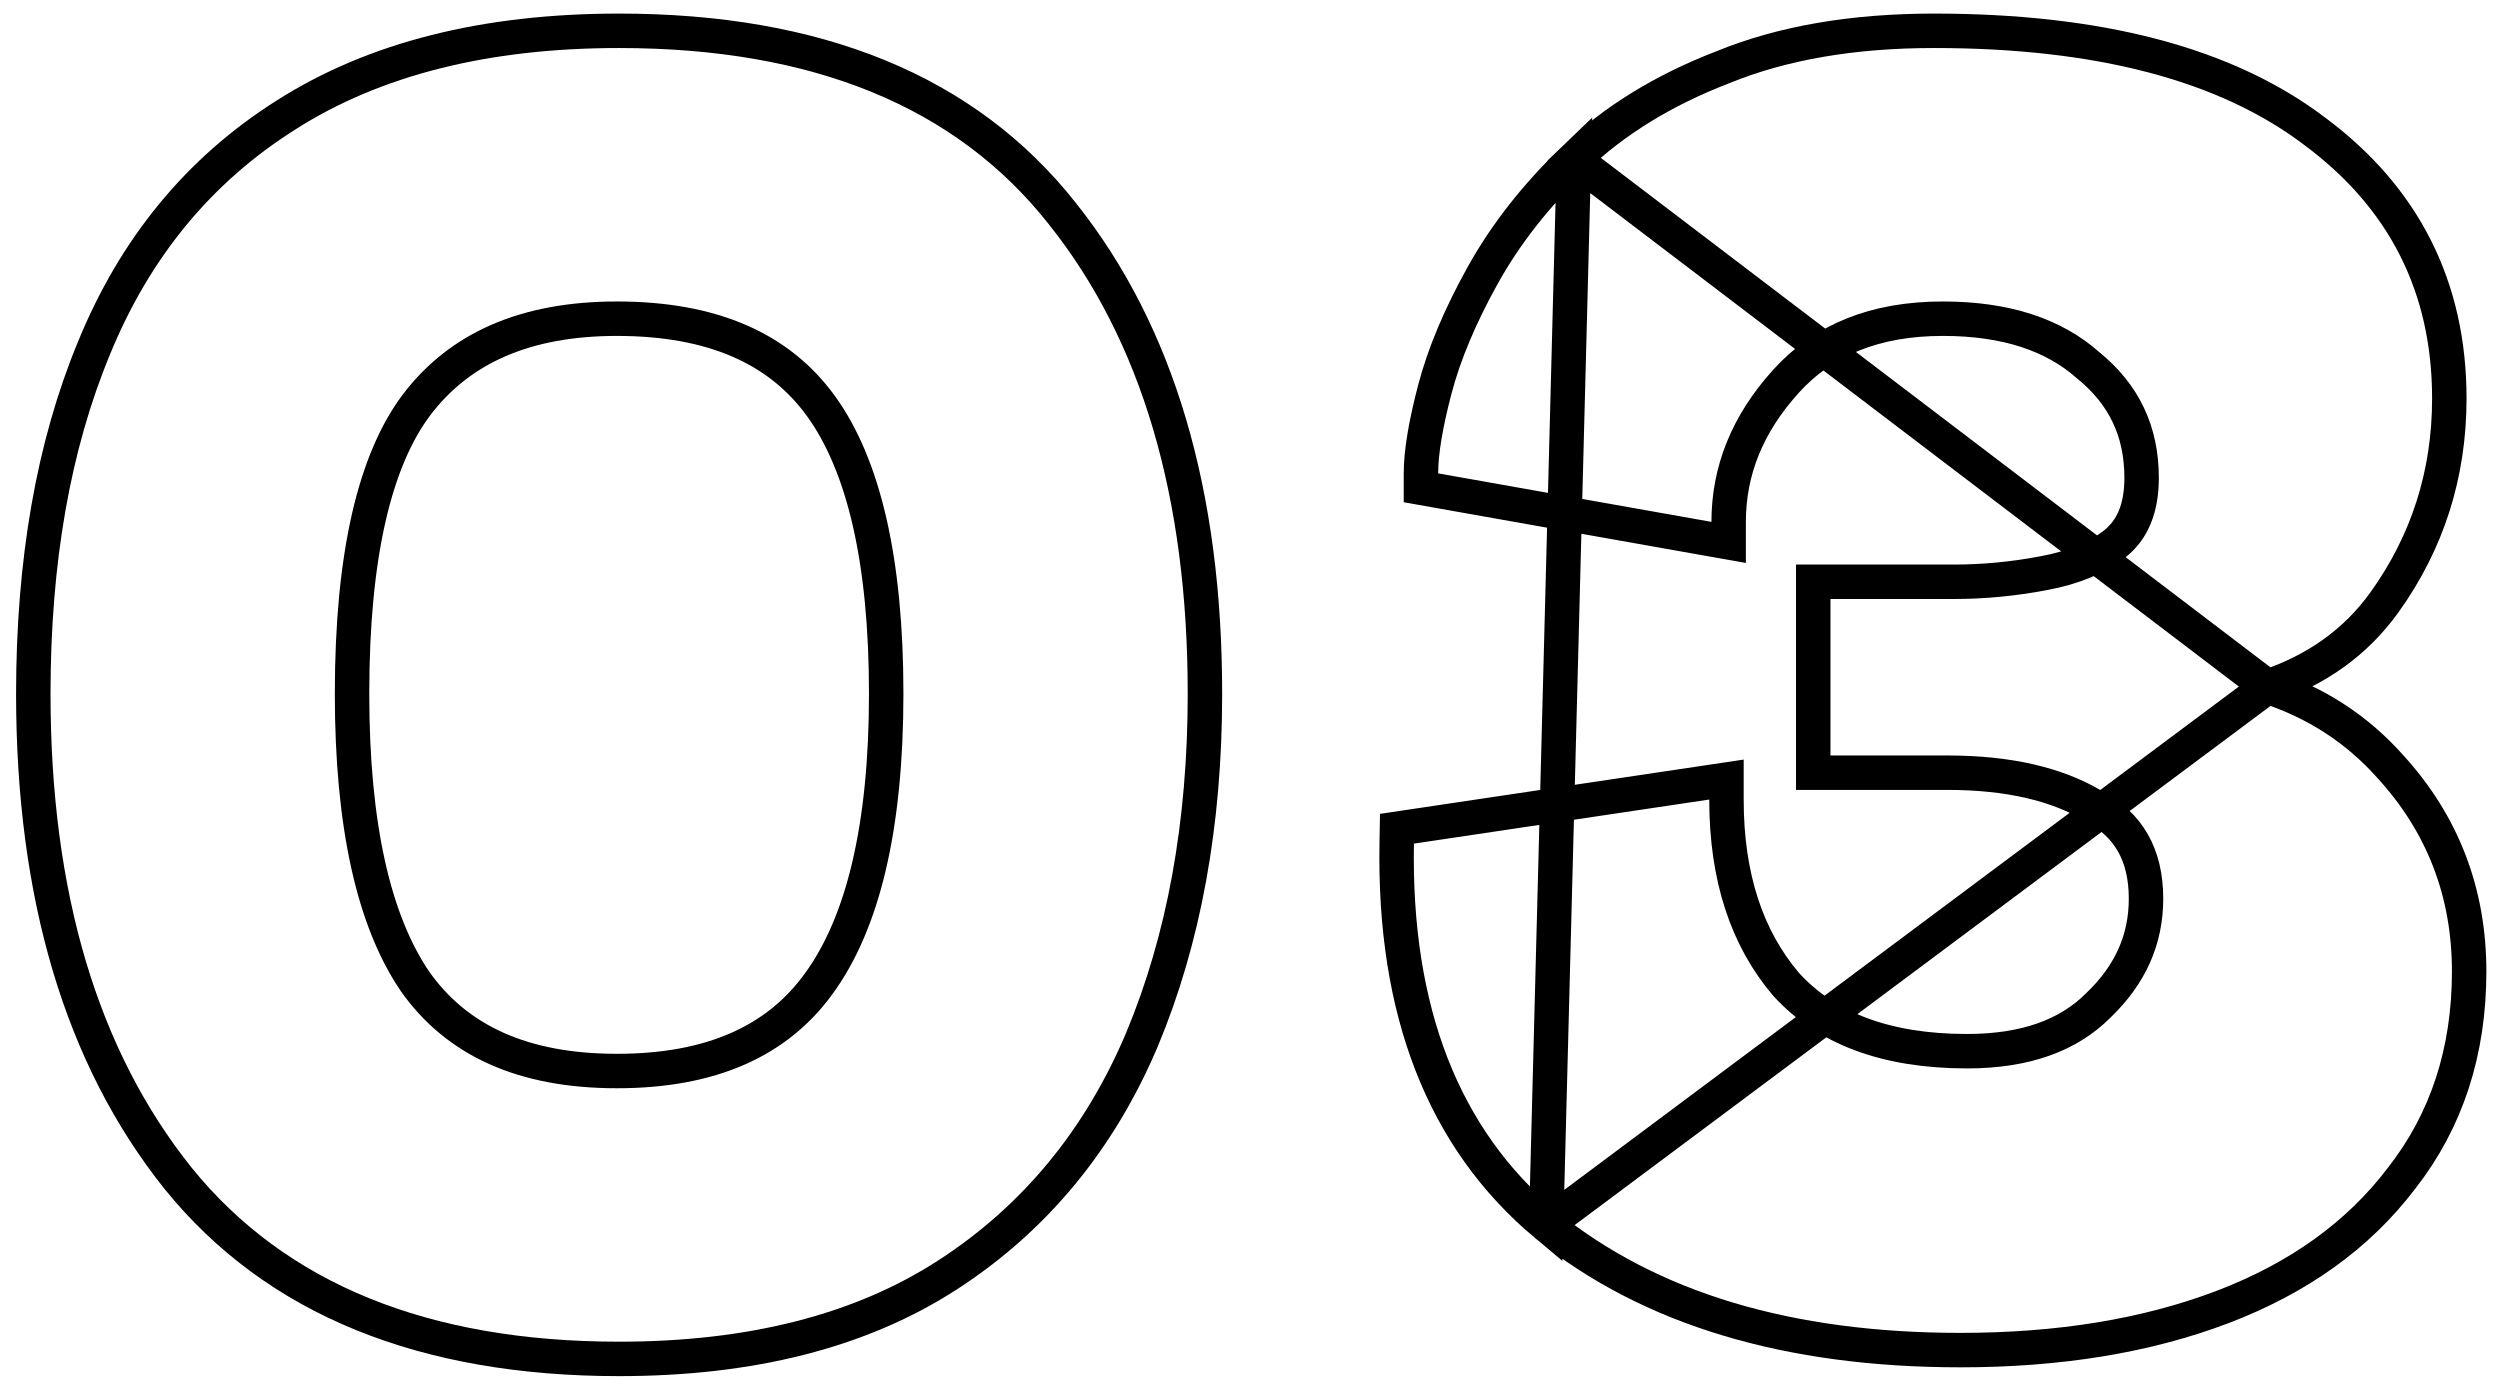
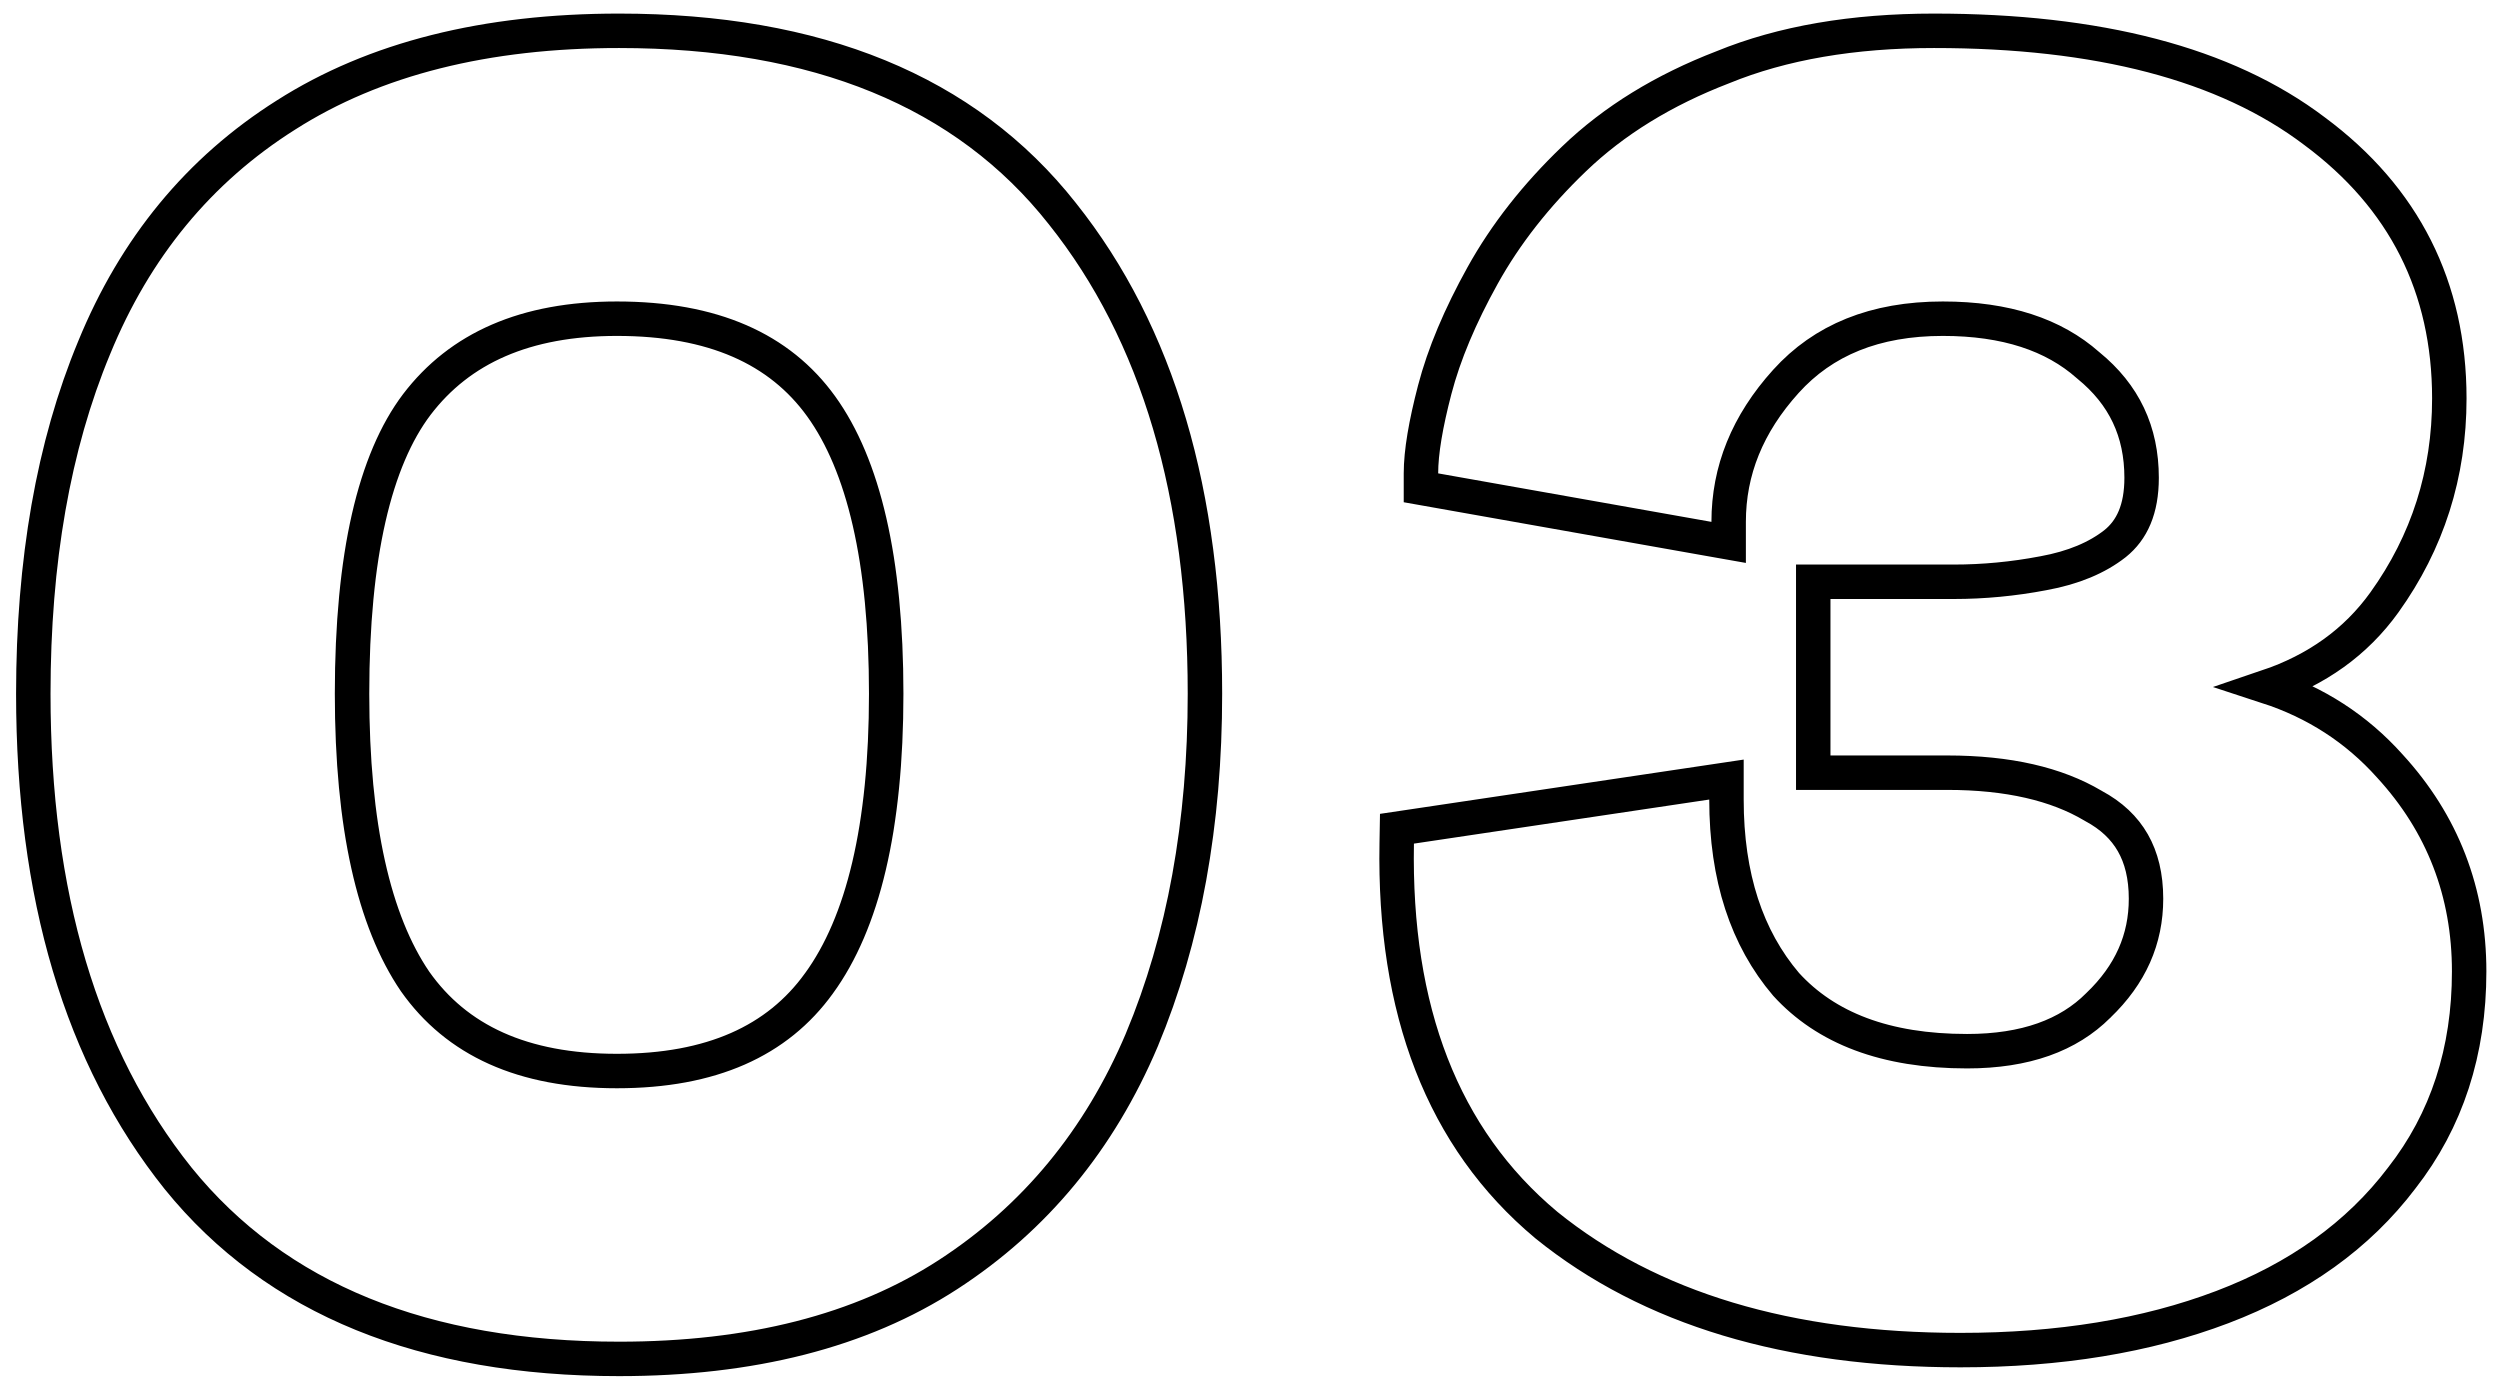
<svg xmlns="http://www.w3.org/2000/svg" width="121" height="67" viewBox="0 0 121 67" fill="none">
-   <path d="M74.833 59.284L74.833 59.284C69.824 55.098 67.455 48.887 67.601 40.816L67.613 40.111L68.311 40.007L82.604 37.874L83.561 37.731V38.698C83.561 42.453 84.546 45.407 86.446 47.641C88.377 49.759 91.249 50.878 95.207 50.878C98.04 50.878 100.114 50.106 101.551 48.669L101.558 48.663L101.564 48.656C103.12 47.165 103.867 45.458 103.867 43.498C103.867 42.404 103.643 41.513 103.23 40.791C102.82 40.073 102.196 39.475 101.32 39.006L101.305 38.997L101.289 38.988C99.537 37.95 97.209 37.398 94.247 37.398H88.594H87.761V36.565V28.991V28.158H88.594H94.567C96.007 28.158 97.448 28.021 98.891 27.746L98.898 27.745L98.898 27.745C100.361 27.479 101.505 26.99 102.369 26.312C103.188 25.655 103.654 24.646 103.654 23.125C103.654 20.885 102.806 19.096 101.081 17.691L101.068 17.68L101.055 17.669C99.399 16.204 97.092 15.425 94.034 15.425C90.74 15.425 88.245 16.458 86.439 18.457C84.571 20.524 83.667 22.783 83.667 25.258V26.252L82.688 26.079L69.462 23.732L68.774 23.61V22.911C68.774 21.88 69.008 20.519 69.441 18.861C69.89 17.141 70.668 15.297 71.759 13.333C72.87 11.332 74.346 9.454 76.177 7.697L74.833 59.284ZM74.833 59.284L74.843 59.293C79.868 63.357 86.579 65.345 94.887 65.345C99.659 65.345 103.887 64.658 107.557 63.264C111.233 61.867 114.142 59.791 116.241 57.02C118.427 54.227 119.507 50.879 119.507 47.018C119.507 43.188 118.223 39.858 115.664 37.072C114.05 35.268 112.069 33.994 109.746 33.236M74.833 59.284L109.746 33.236M109.746 33.236C112.121 32.431 114.022 31.082 115.404 29.157C117.499 26.239 118.547 22.94 118.547 19.285C118.547 13.901 116.361 9.565 112.027 6.351C107.701 3.071 101.521 1.491 93.607 1.491C89.692 1.491 86.275 2.071 83.379 3.257C80.523 4.357 78.115 5.833 76.177 7.697L109.746 33.236Z" stroke="black" stroke-width="1.667" />
-   <path d="M8.621 57.032L8.624 57.036C13.376 62.901 20.546 65.771 29.965 65.771C36.337 65.771 41.663 64.432 45.886 61.69C50.086 58.964 53.214 55.168 55.266 50.33L55.267 50.326C57.309 45.442 58.319 39.854 58.319 33.578C58.319 23.923 56.048 16.148 51.419 10.341C46.736 4.396 39.524 1.491 29.965 1.491C23.524 1.491 18.131 2.83 13.839 5.568C9.631 8.225 6.536 11.991 4.555 16.834C2.584 21.58 1.612 27.168 1.612 33.578C1.612 43.307 3.919 51.154 8.621 57.032ZM39.638 47.595L39.636 47.597C37.629 50.381 34.434 51.838 29.859 51.838C25.294 51.838 22.1 50.353 20.09 47.503C18.099 44.58 17.039 39.984 17.039 33.578C17.039 26.871 18.141 22.267 20.176 19.575C22.258 16.844 25.43 15.425 29.859 15.425C34.51 15.425 37.738 16.885 39.743 19.665C41.794 22.51 42.892 27.096 42.892 33.578C42.892 40.054 41.76 44.677 39.638 47.595Z" stroke="black" stroke-width="1.667" />
+   <path d="M74.833 59.284L74.833 59.284L74.843 59.293C79.868 63.357 86.579 65.345 94.887 65.345C99.659 65.345 103.887 64.658 107.557 63.264C111.233 61.867 114.142 59.791 116.241 57.02C118.427 54.227 119.507 50.879 119.507 47.018C119.507 43.188 118.223 39.858 115.664 37.071C114.05 35.268 112.069 33.994 109.746 33.236C112.121 32.431 114.022 31.082 115.404 29.157C117.499 26.239 118.547 22.94 118.547 19.285C118.547 13.901 116.361 9.565 112.027 6.351C107.701 3.071 101.521 1.491 93.607 1.491C89.692 1.491 86.275 2.071 83.379 3.257C80.523 4.357 78.115 5.833 76.177 7.697C74.346 9.454 72.87 11.332 71.759 13.333C70.668 15.297 69.89 17.141 69.441 18.861C69.008 20.519 68.774 21.88 68.774 22.911V23.61L69.462 23.732L82.688 26.079L83.667 26.252V25.258C83.667 22.783 84.571 20.524 86.439 18.457C88.245 16.458 90.74 15.425 94.034 15.425C97.092 15.425 99.399 16.204 101.055 17.669L101.068 17.68L101.081 17.691C102.806 19.096 103.654 20.885 103.654 23.125C103.654 24.646 103.188 25.655 102.369 26.312C101.505 26.99 100.361 27.479 98.898 27.745L98.891 27.746C97.448 28.021 96.007 28.158 94.567 28.158H88.594H87.761V28.991V36.565V37.398H88.594H94.247C97.209 37.398 99.537 37.95 101.289 38.988L101.305 38.997L101.32 39.006C102.196 39.475 102.82 40.073 103.23 40.791C103.643 41.513 103.867 42.404 103.867 43.498C103.867 45.458 103.12 47.165 101.564 48.656L101.558 48.663L101.551 48.669C100.114 50.106 98.04 50.878 95.207 50.878C91.249 50.878 88.377 49.759 86.446 47.641C84.546 45.407 83.561 42.453 83.561 38.698V37.731L82.604 37.874L68.311 40.007L67.613 40.111L67.601 40.816C67.455 48.887 69.824 55.098 74.833 59.284ZM8.621 57.032L8.624 57.036C13.376 62.901 20.546 65.771 29.965 65.771C36.337 65.771 41.663 64.432 45.886 61.69C50.086 58.964 53.214 55.168 55.266 50.33L55.267 50.326C57.309 45.442 58.319 39.854 58.319 33.578C58.319 23.923 56.048 16.148 51.419 10.341C46.736 4.396 39.524 1.491 29.965 1.491C23.524 1.491 18.131 2.83 13.839 5.568C9.631 8.225 6.536 11.991 4.555 16.834C2.584 21.58 1.612 27.168 1.612 33.578C1.612 43.307 3.919 51.154 8.621 57.032ZM39.638 47.595L39.636 47.597C37.629 50.381 34.434 51.838 29.859 51.838C25.294 51.838 22.1 50.353 20.09 47.503C18.099 44.58 17.039 39.984 17.039 33.578C17.039 26.871 18.141 22.267 20.176 19.575C22.258 16.844 25.43 15.425 29.859 15.425C34.51 15.425 37.738 16.885 39.743 19.665C41.794 22.51 42.892 27.096 42.892 33.578C42.892 40.054 41.76 44.677 39.638 47.595Z" stroke="black" stroke-width="1.667" />
</svg>
